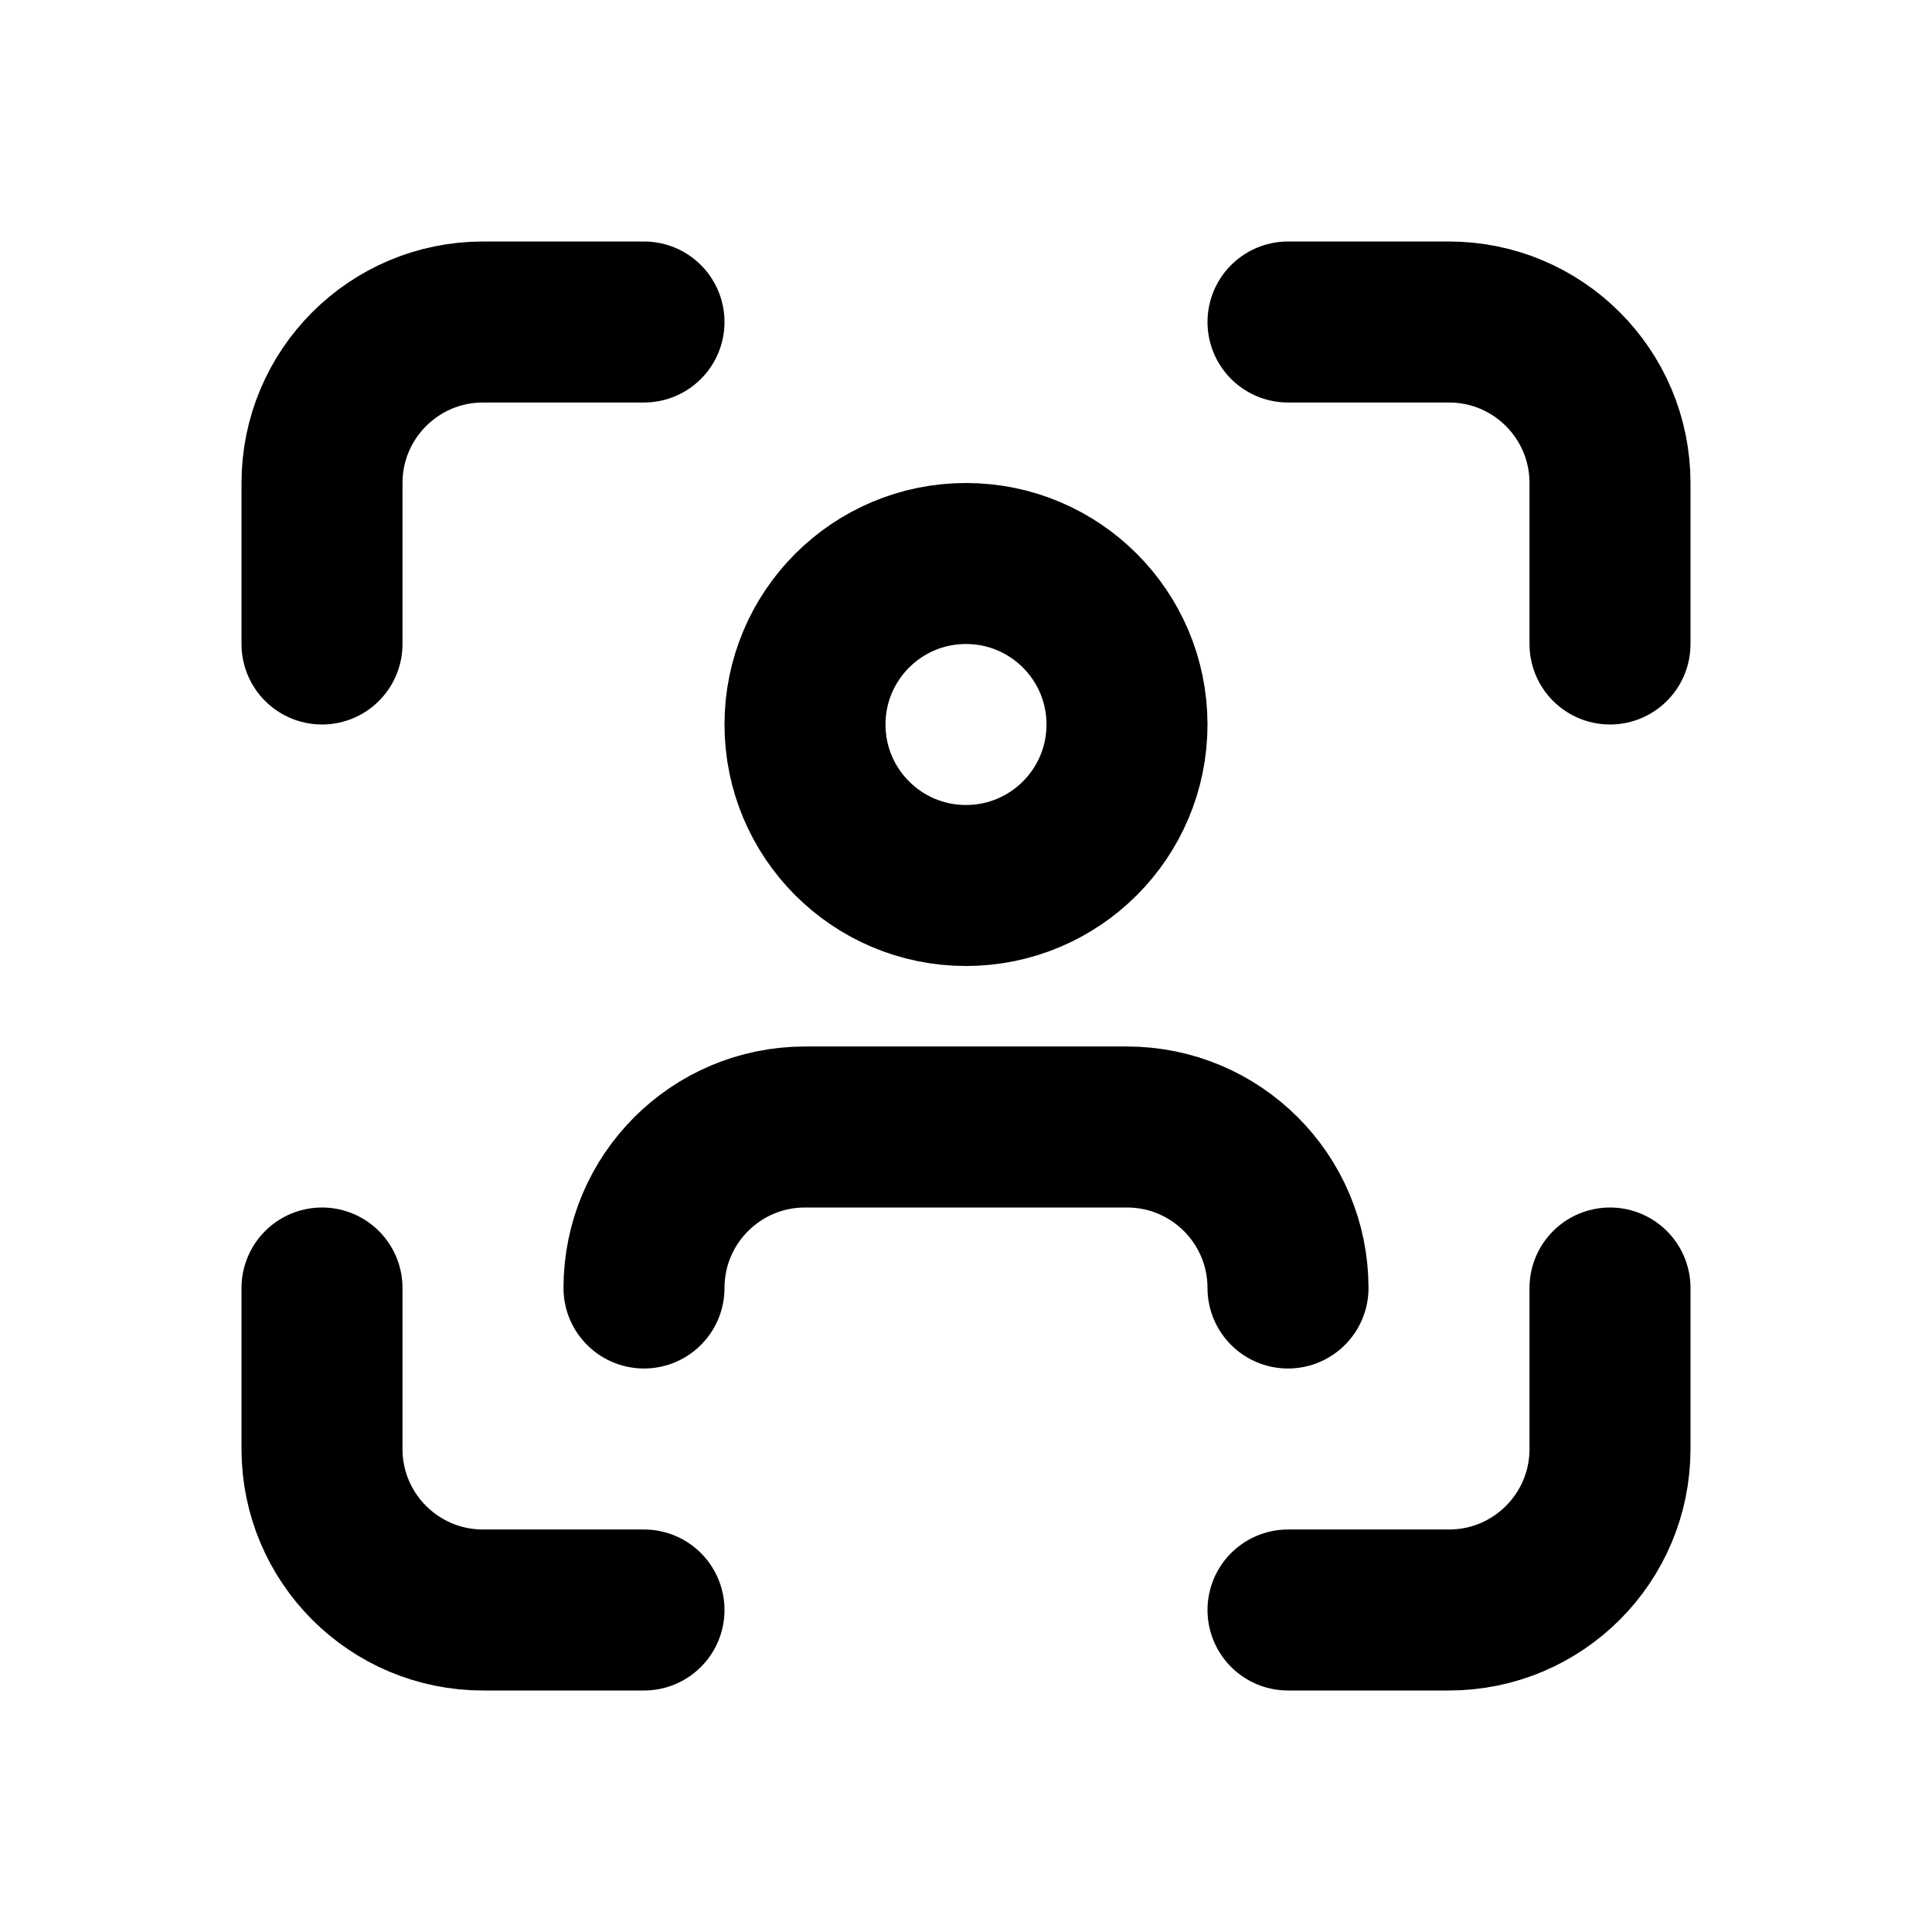
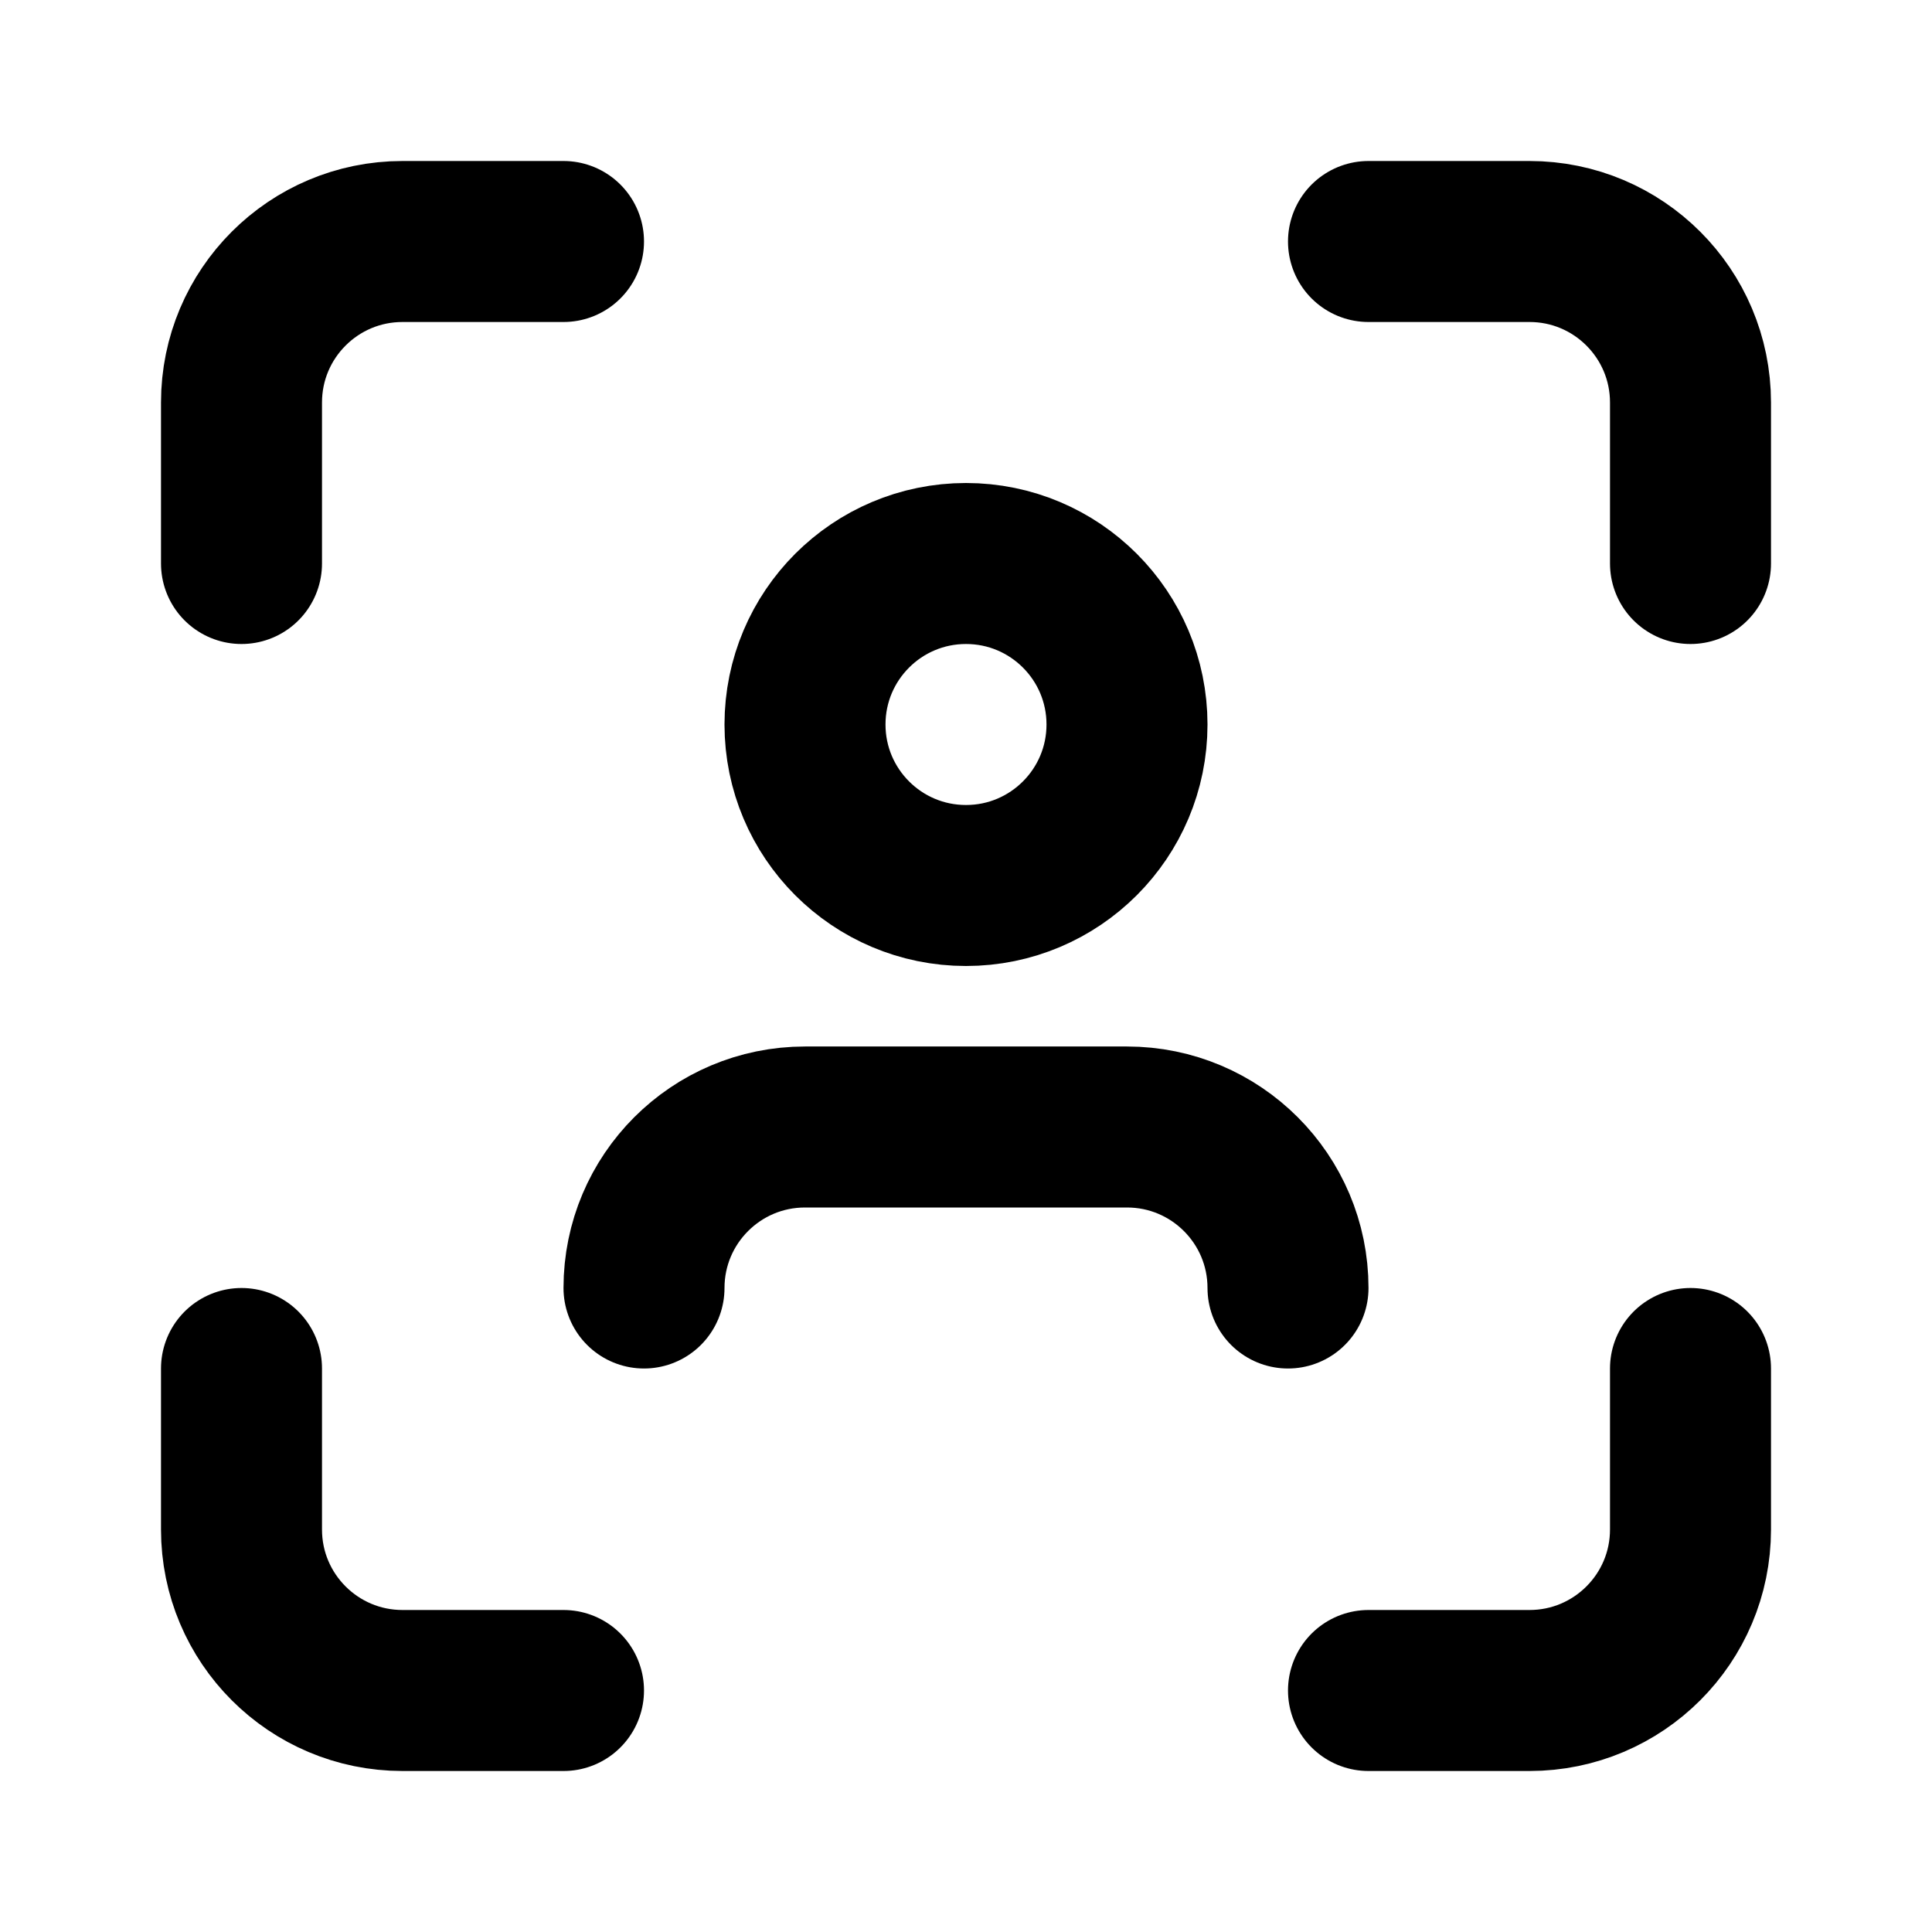
<svg xmlns="http://www.w3.org/2000/svg" width="24" height="24" viewBox="0 0 24 24" fill="none" stroke="currentColor" stroke-width="2" stroke-linecap="round" stroke-linejoin="round">
  <path d="M10 9a2 2 0 1 0 4 0a2 2 0 0 0 -4 0" />
-   <path d="M4 8v-2a2 2 0 0 1 2 -2h2" />
-   <path d="M4 16v2a2 2 0 0 0 2 2h2" />
-   <path d="M16 4h2a2 2 0 0 1 2 2v2" />
-   <path d="M16 20h2a2 2 0 0 0 2 -2v-2" />
  <path d="M8 16a2 2 0 0 1 2 -2h4a2 2 0 0 1 2 2" />
+   <path d="M3 7v-2a2 2 0 0 1 2 -2h2" />
+   <path d="M3 17v2a2 2 0 0 0 2 2h2" />
+   <path d="M17 3h2a2 2 0 0 1 2 2v2" />
+   <path d="M17 21h2a2 2 0 0 0 2 -2v-2" />
</svg>
